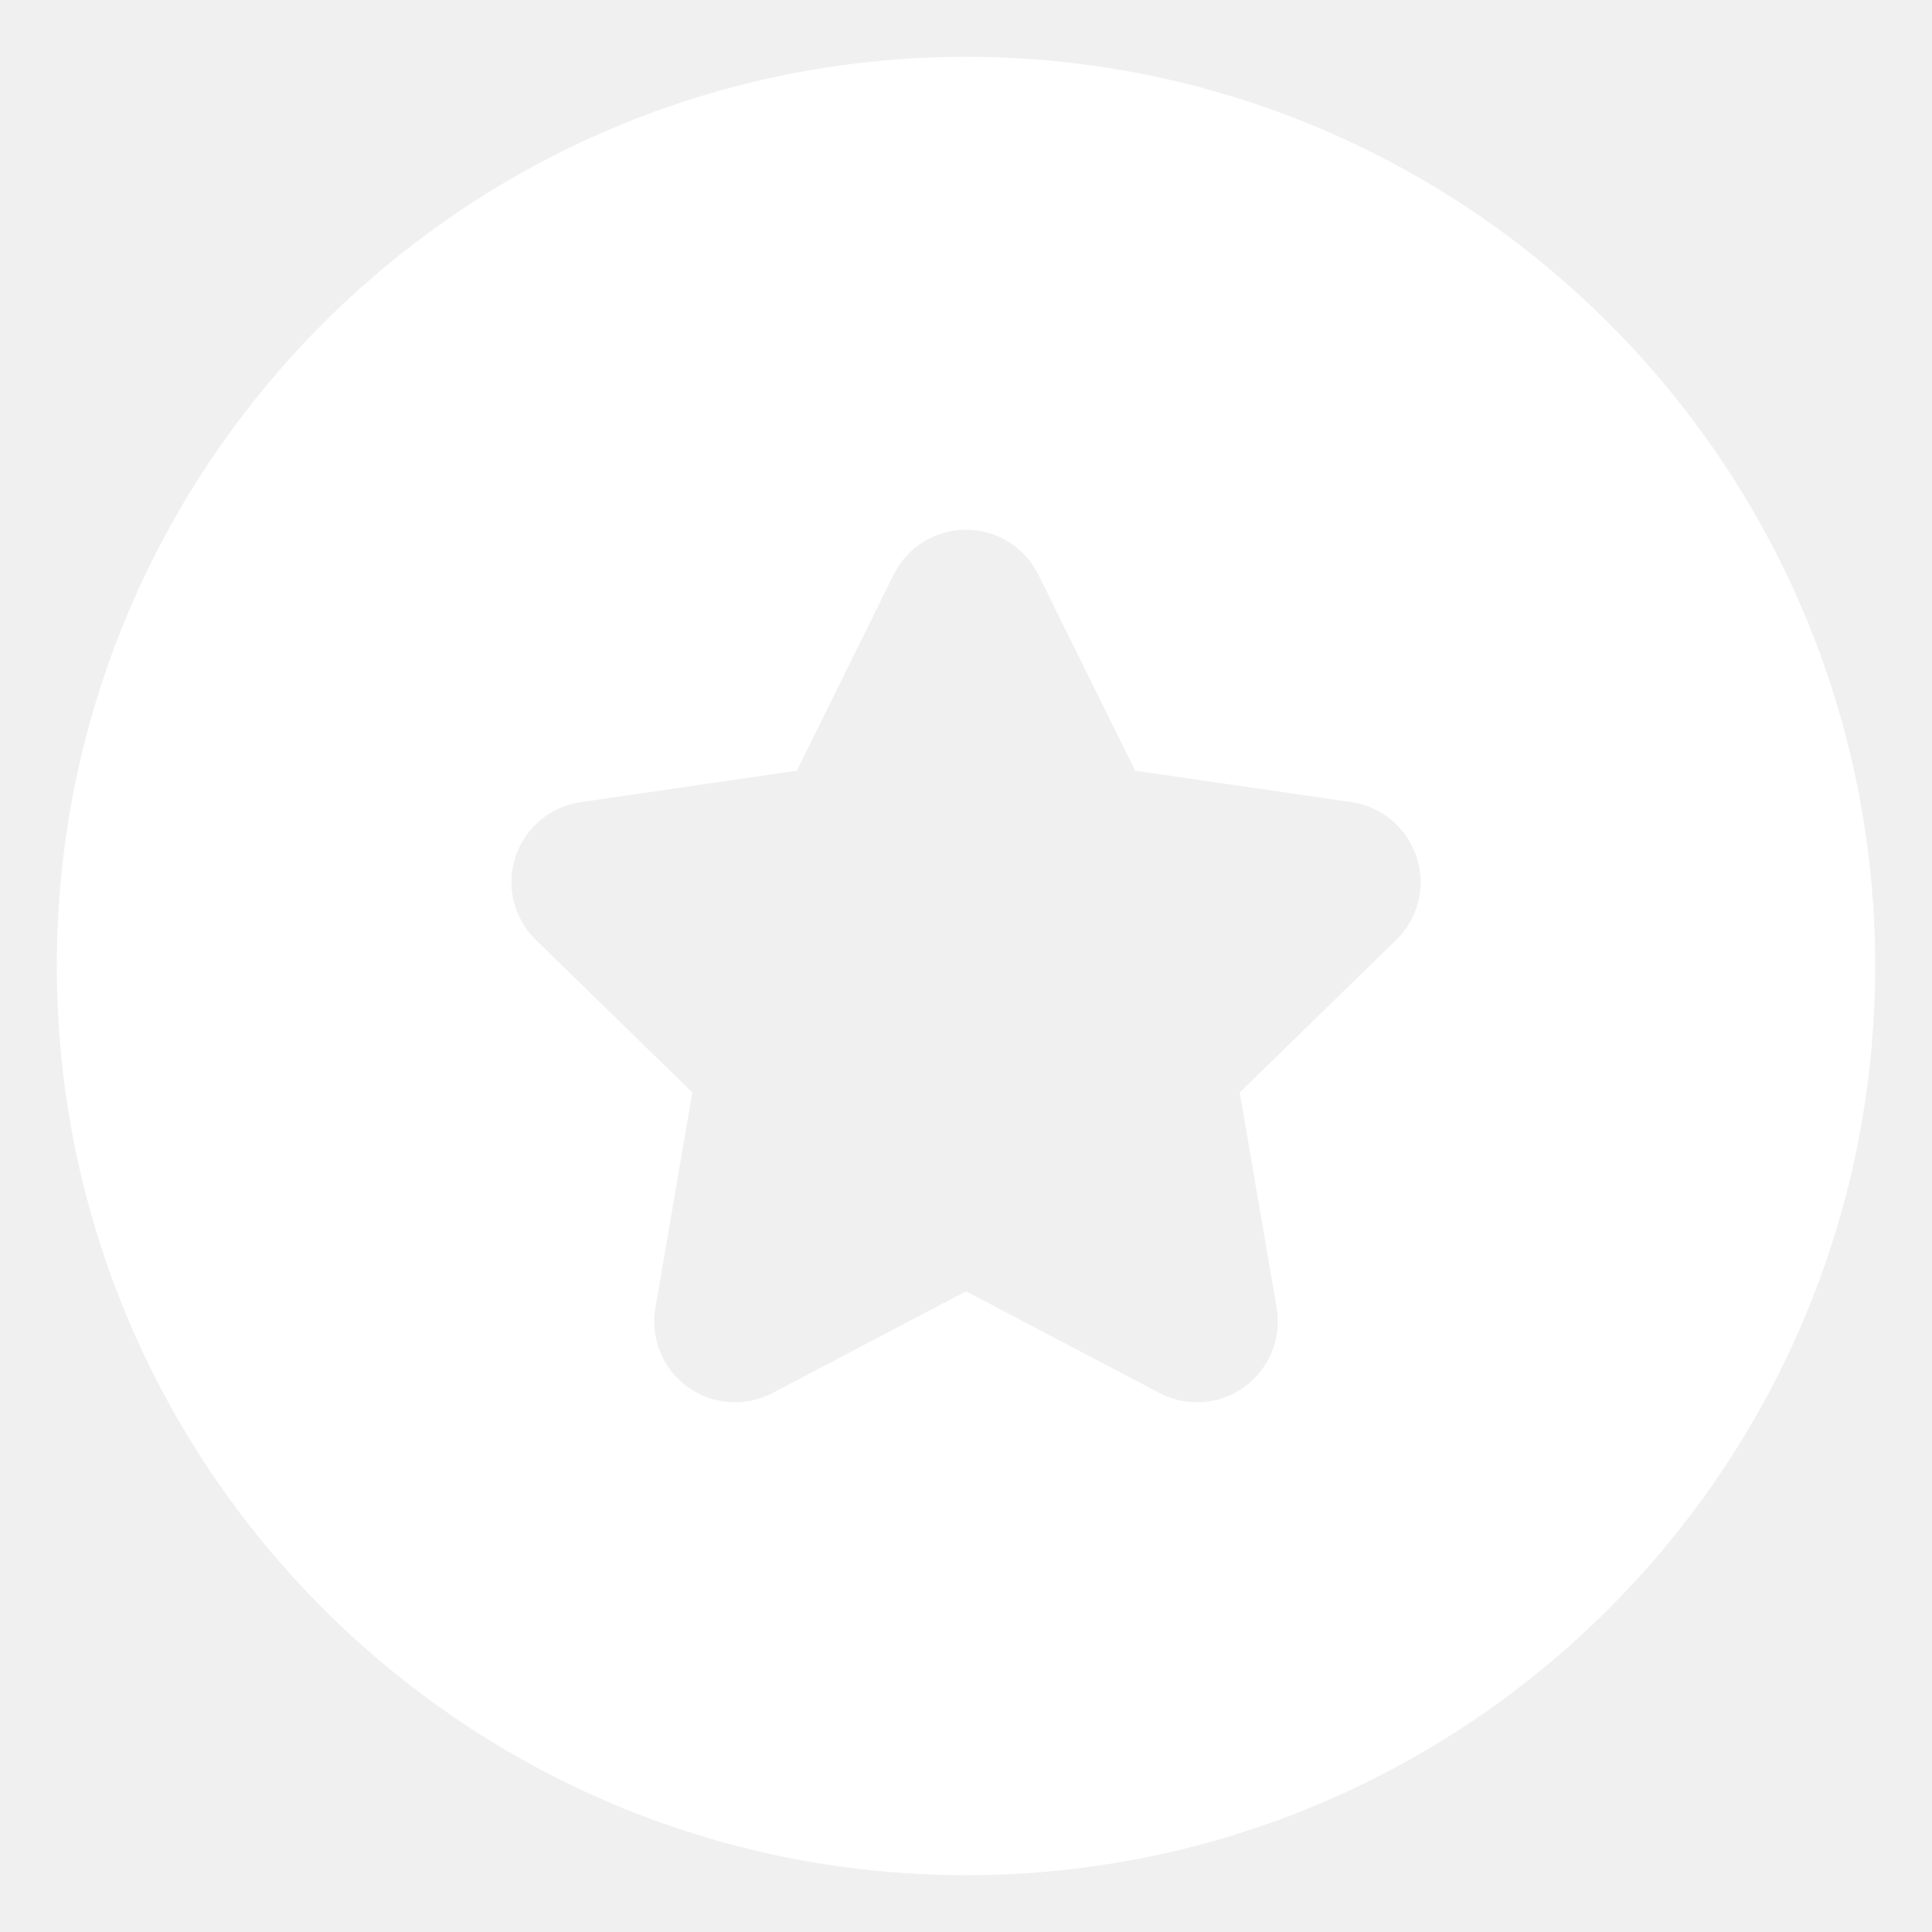
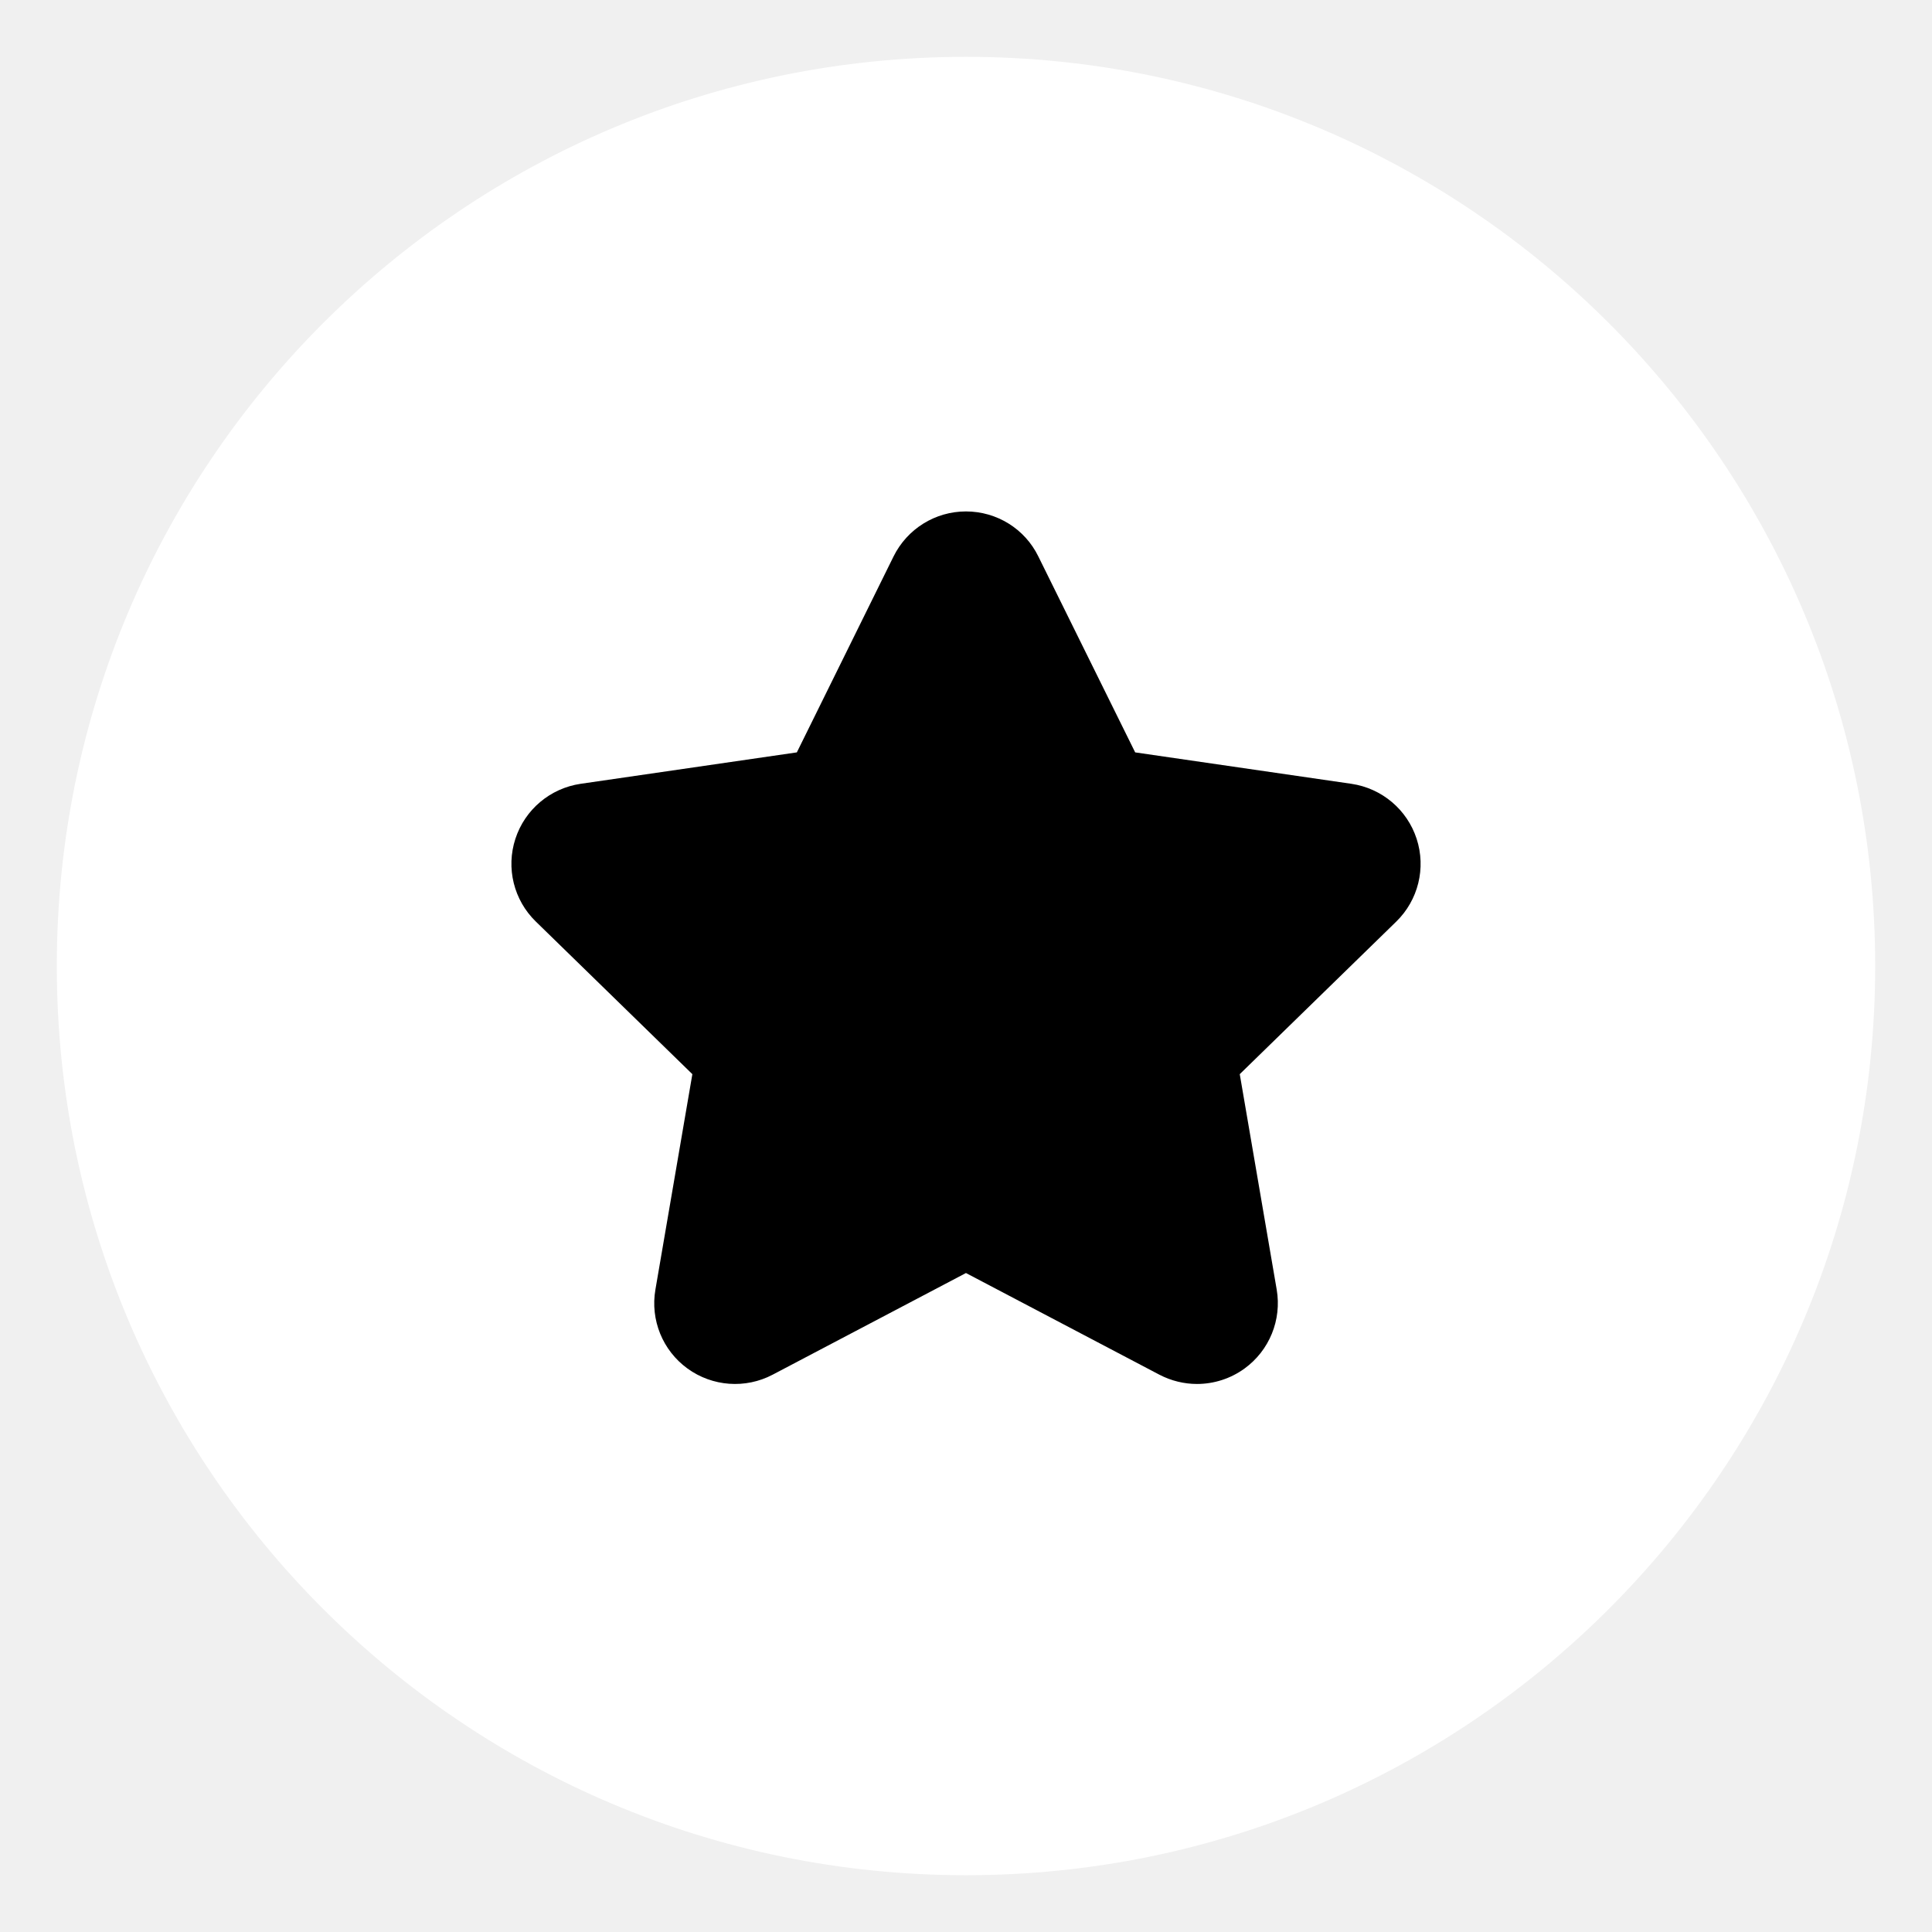
<svg xmlns="http://www.w3.org/2000/svg" width="100%" height="100%" viewBox="0 0 34 34" version="1.1" xml:space="preserve" style="fill-rule:evenodd;clip-rule:evenodd;stroke-linejoin:round;stroke-miterlimit:2;">
-   <path d="M17,1C25.831,1 33,8.169 33,17C33,25.831 25.831,33 17,33C8.169,33 1,25.831 1,17C1,8.169 8.169,1 17,1ZM24.93,15.084C24.763,14.569 24.318,14.194 23.783,14.116L19.977,13.563L18.274,10.115C18.036,9.629 17.541,9.322 17,9.322C16.459,9.322 15.965,9.629 15.726,10.114L14.023,13.563L10.218,14.116C9.682,14.194 9.237,14.569 9.07,15.084C8.902,15.599 9.042,16.163 9.43,16.541L12.184,19.225L11.534,23.016C11.442,23.549 11.661,24.088 12.099,24.406C12.537,24.724 13.117,24.766 13.596,24.514L17,22.725L20.404,24.514C20.612,24.623 20.839,24.678 21.065,24.678C21.36,24.678 21.654,24.586 21.901,24.406C22.339,24.088 22.558,23.549 22.467,23.016L21.817,19.225L24.571,16.541C24.958,16.163 25.098,15.599 24.93,15.084Z" style="fill:white;" />
+   <g>
+     <g transform="matrix(1.46094,0,0,1.46094,-7.32619,-6.63024)">
+       <circle cx="16.651" cy="16.175" r="10.952" style="fill:white;" />
+     </g>
+     <g transform="matrix(1.64614,0,0,1.64614,-2.4794,-2.36139)">
+       <path d="M16.651,10.402C16.549,10.089 16.279,9.862 15.954,9.814L13.642,9.478L12.607,7.384C12.463,7.088 12.162,6.902 11.833,6.902C11.505,6.902 11.205,7.088 11.059,7.383L10.025,9.478L7.713,9.814C7.388,9.862 7.118,10.089 7.016,10.402C6.914,10.715 6.999,11.058 7.235,11.287L8.908,12.918L8.513,15.221C8.457,15.545 8.59,15.872 8.856,16.065C9.122,16.258 9.475,16.284 9.766,16.131L11.833,15.044L13.901,16.131C14.028,16.197 14.166,16.23 14.303,16.23C14.482,16.23 14.661,16.174 14.811,16.065C15.077,15.872 15.21,15.545 15.155,15.221L14.76,12.918L16.433,11.287C16.668,11.058 16.753,10.715 16.651,10.402Z" />
+     </g>
+   </g>
</svg>
